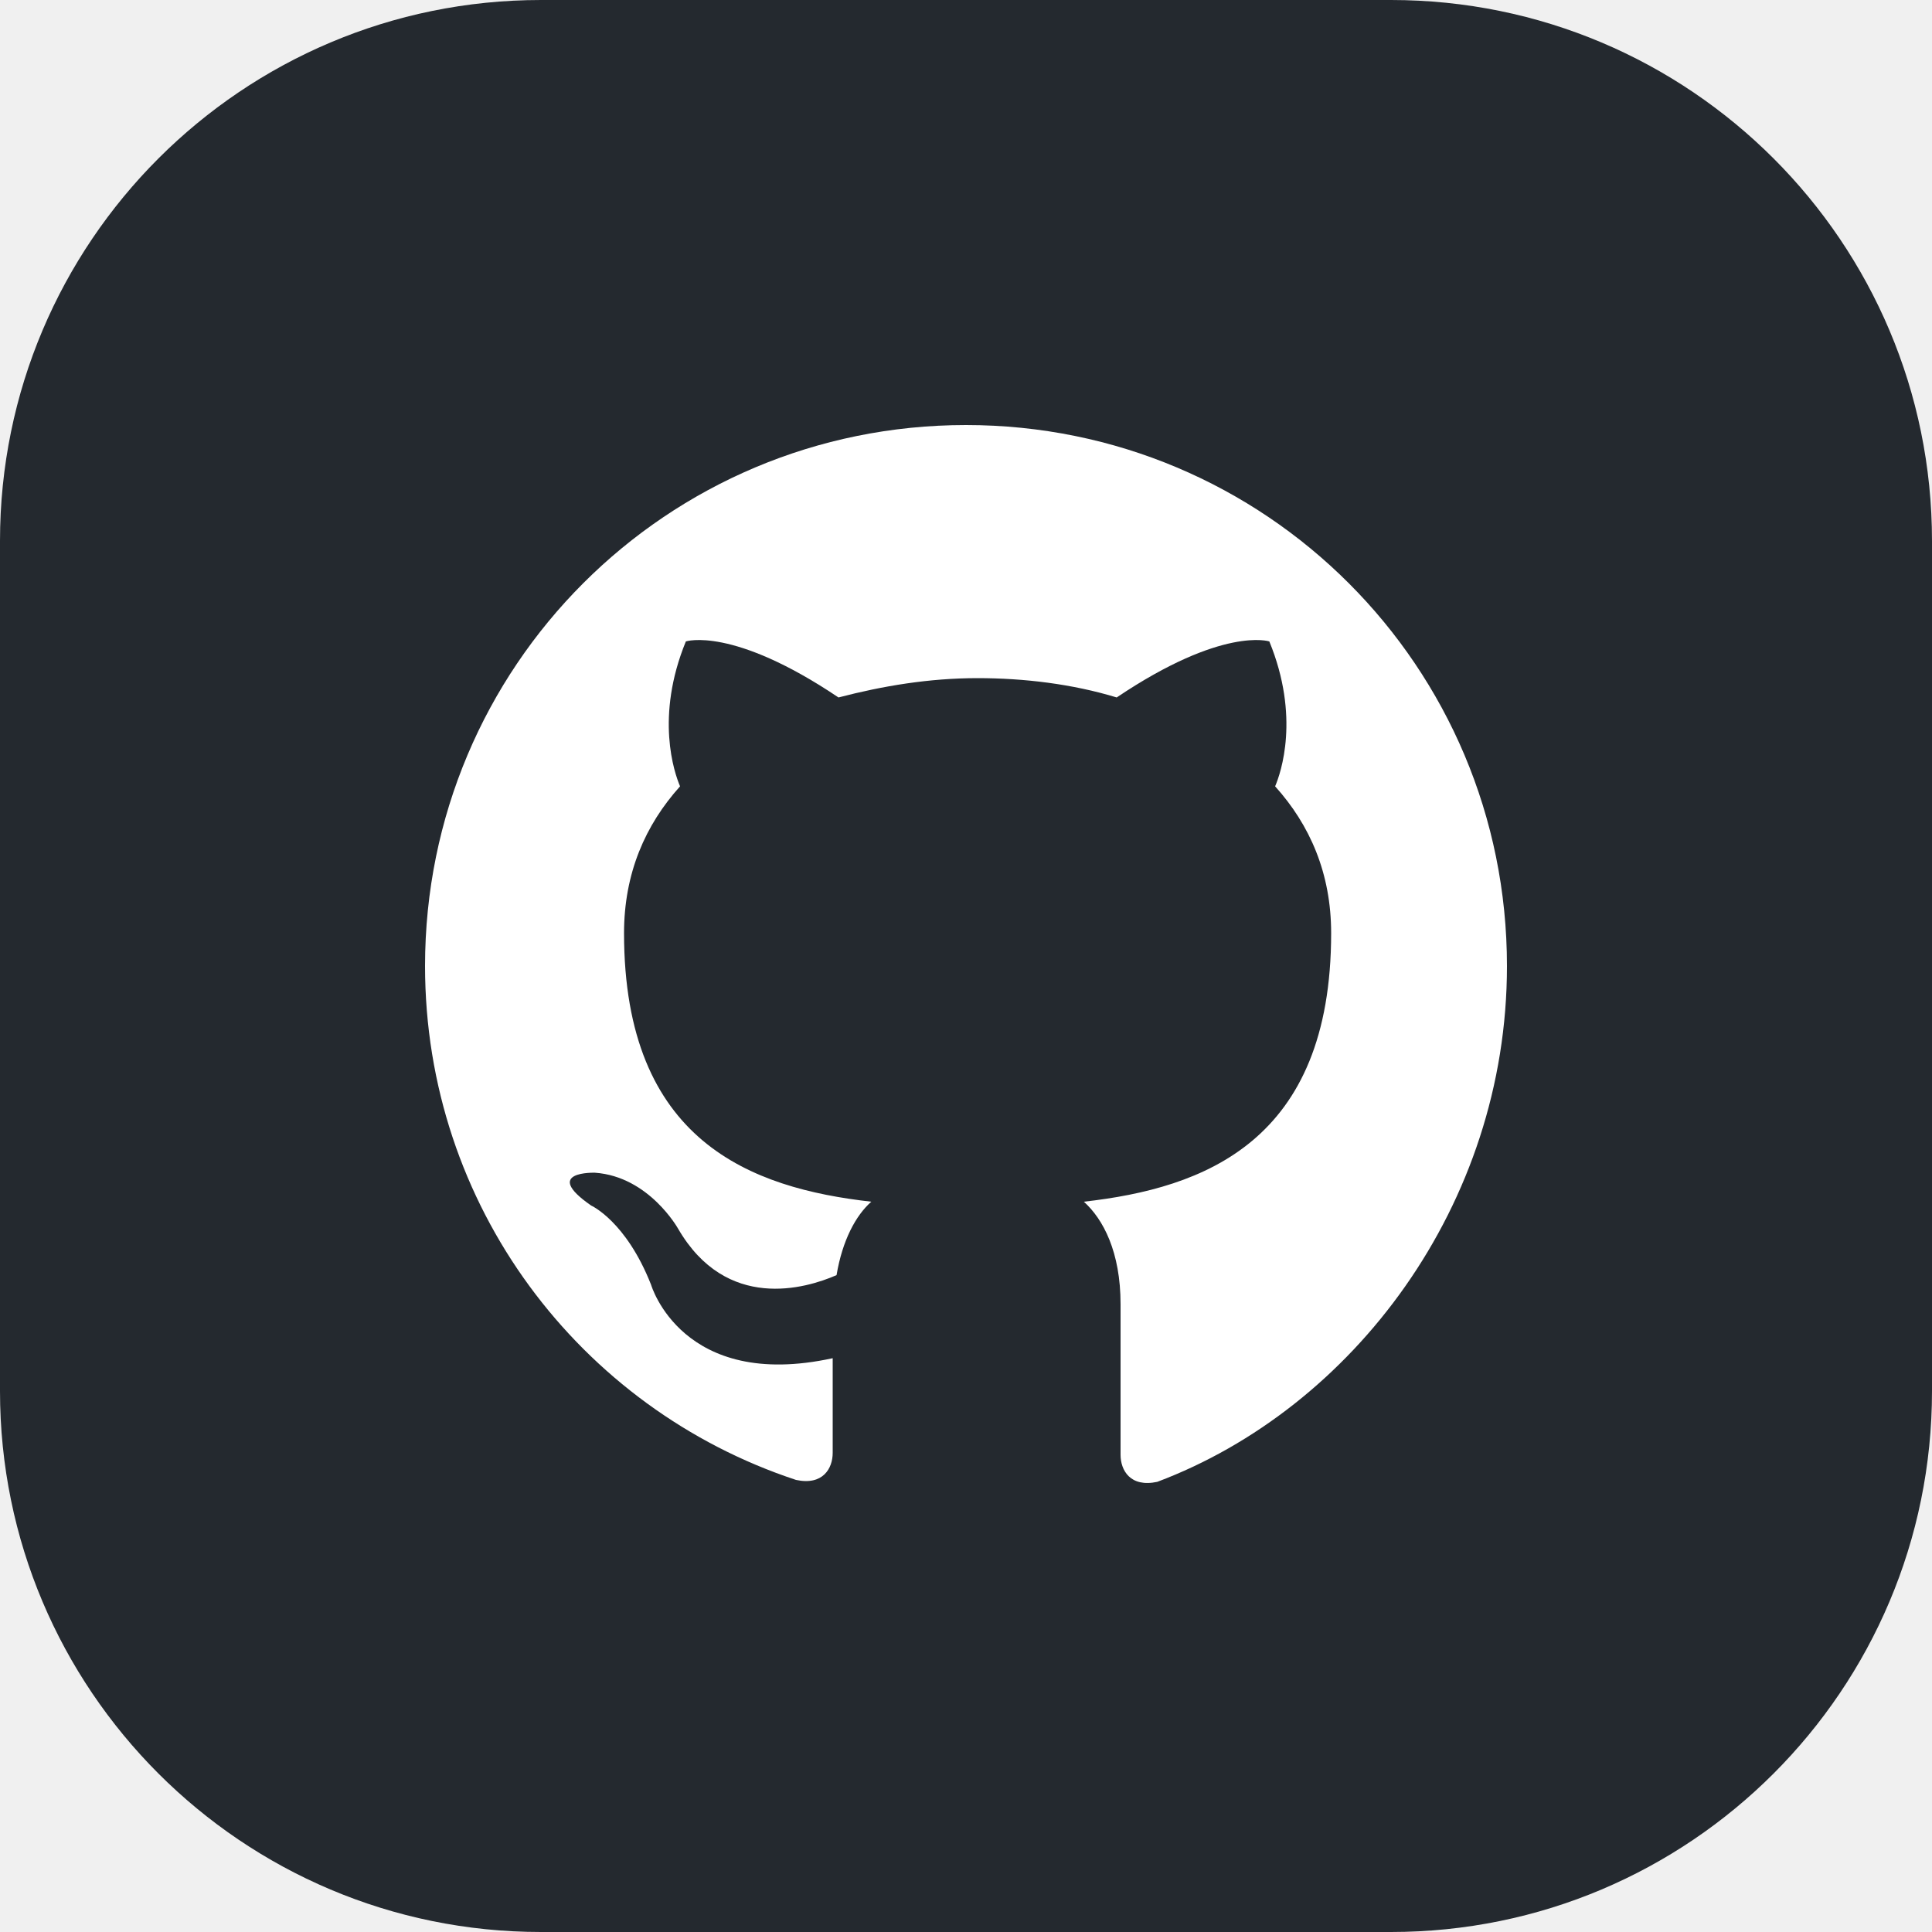
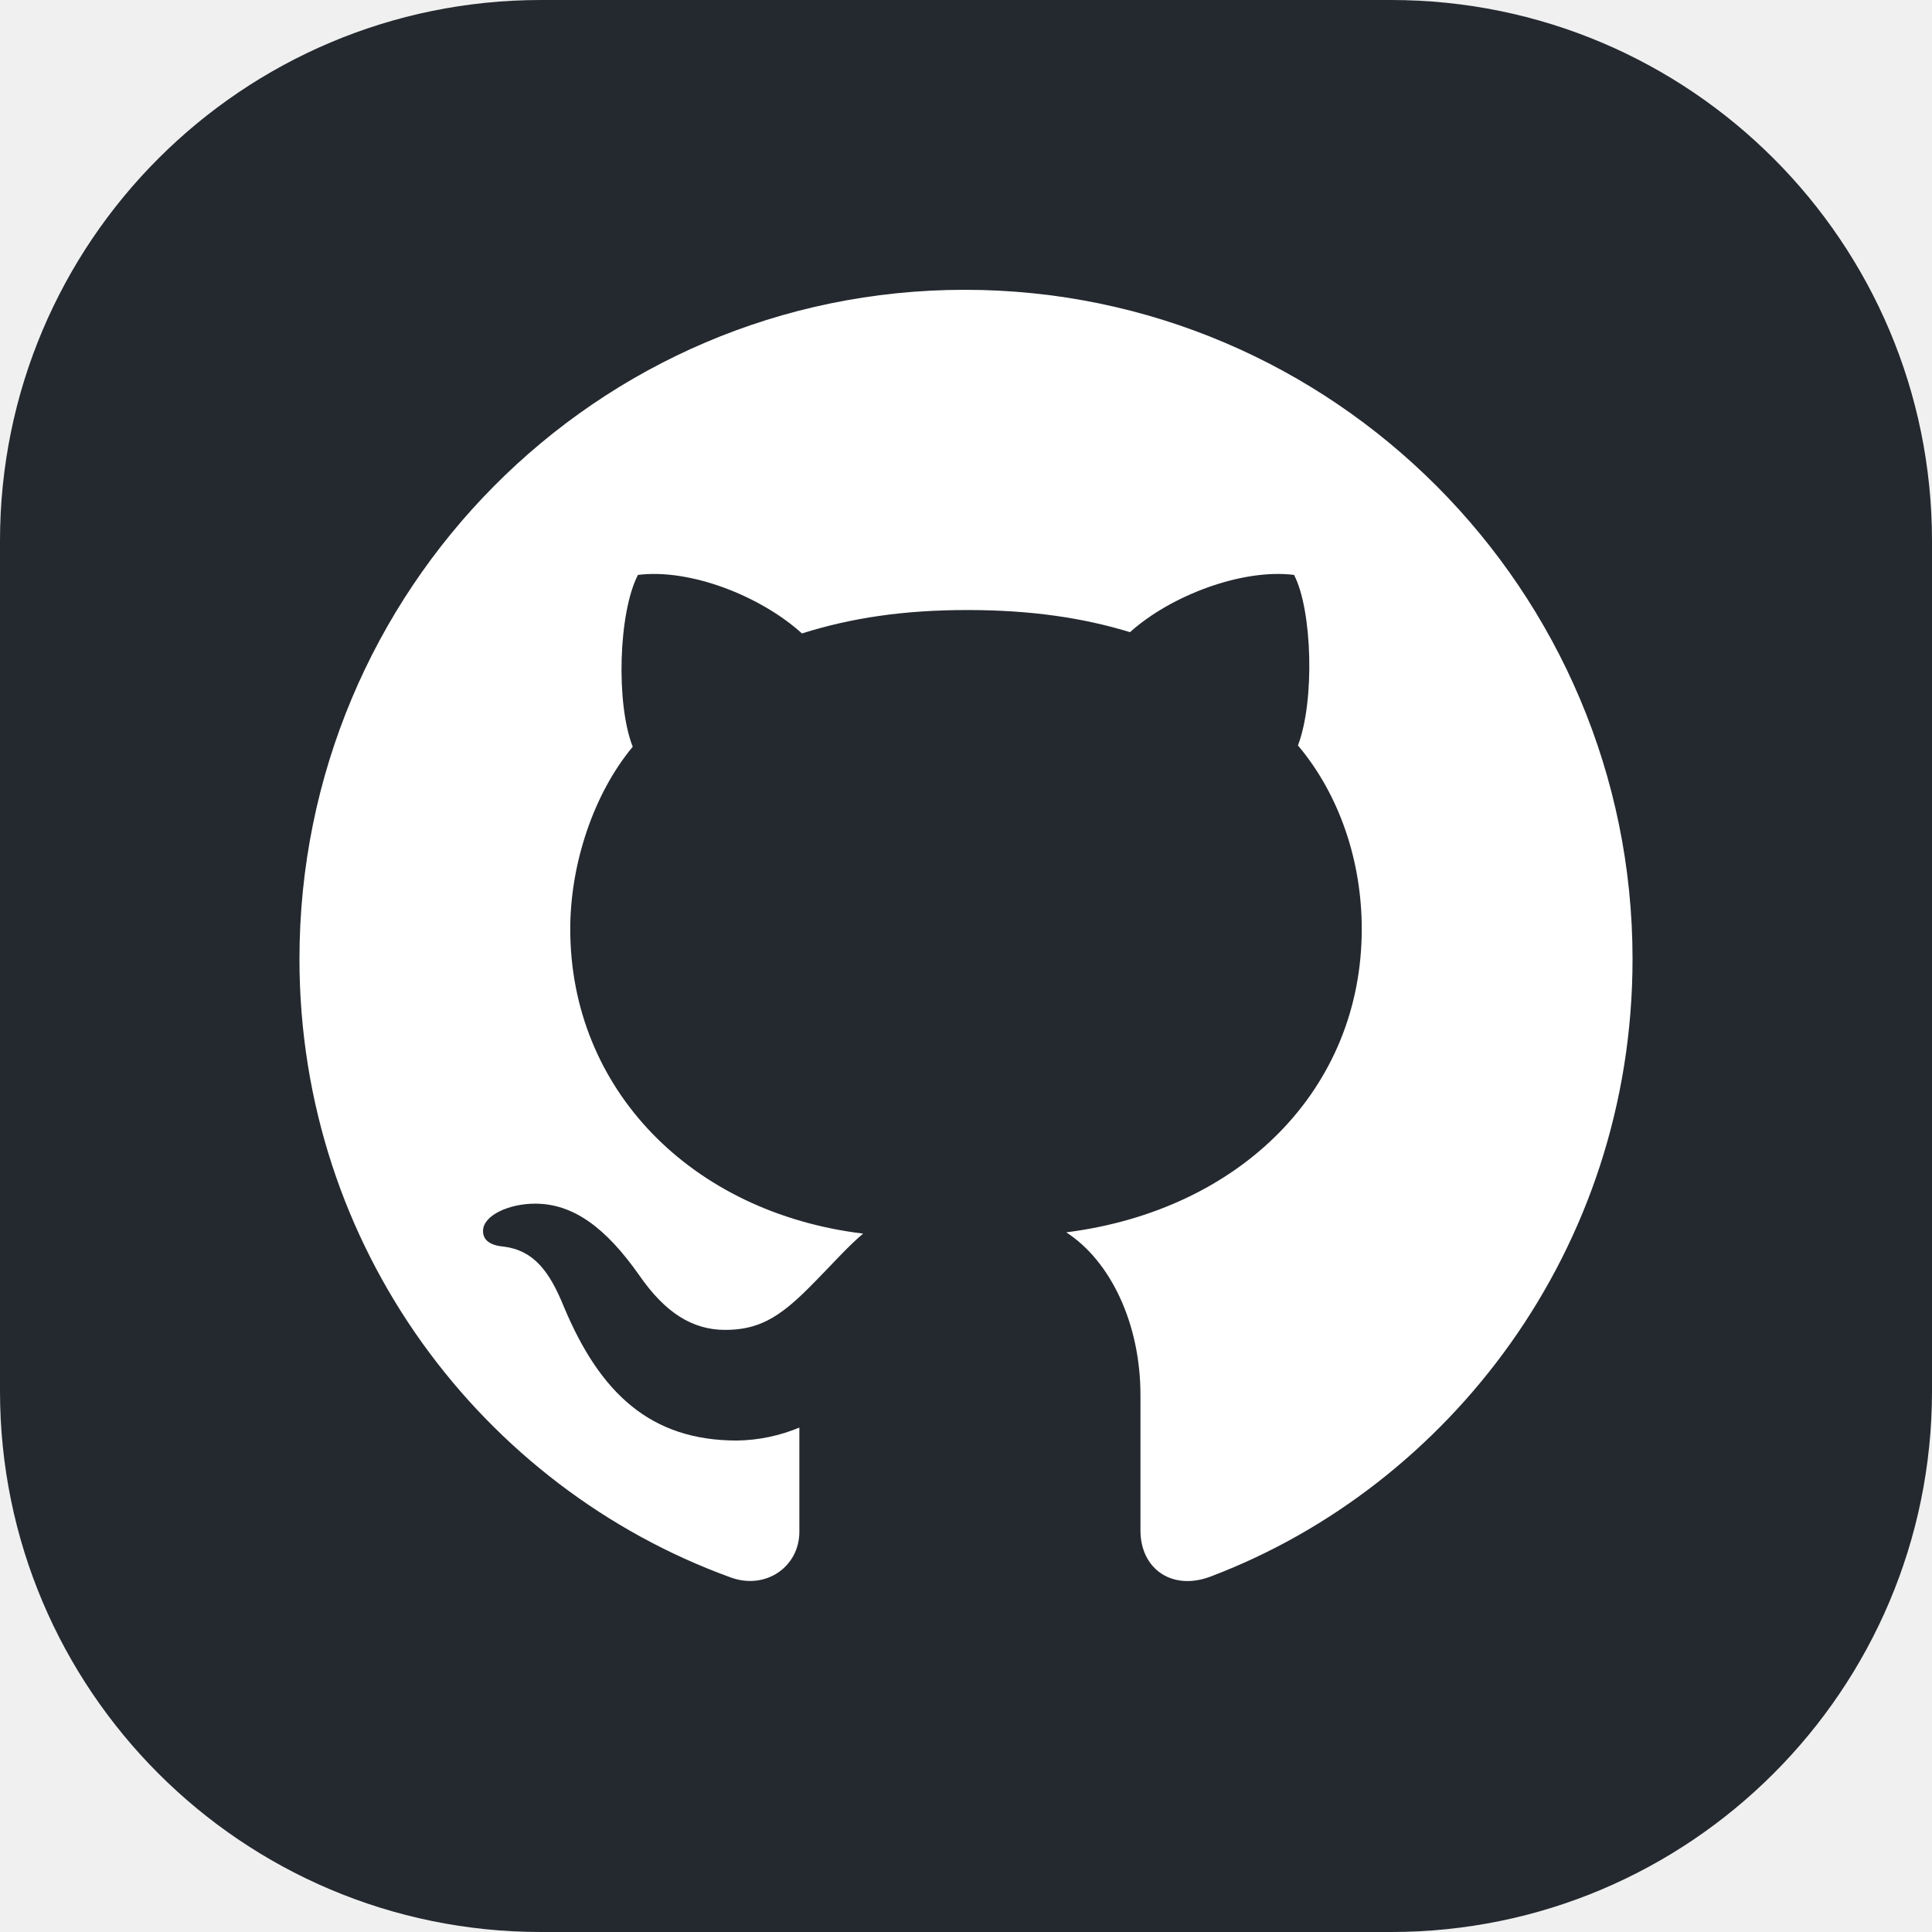
<svg xmlns="http://www.w3.org/2000/svg" width="100" height="100" viewBox="0 0 100 100">
  <rect width="100" height="100" rx="28" fill="#24292F" />
-   <path d="M50 22 C34.5 22 22 34.5 22 50 c0 12.4 8 22.9 19.2 26.6 1.4 0.3 1.9-0.6 1.9-1.4 v-4.9 c-7.8 1.7-9.4-3.8-9.4-3.8 -1.3-3.3-3.1-4.1-3.1-4.1 -2.6-1.8 0.2-1.7 0.2-1.7 2.8 0.2 4.3 2.9 4.3 2.9 2.5 4.3 6.6 3.1 8.2 2.4 0.3-1.8 1-3.1 1.8-3.8 -6.2-0.7-12.8-3.1-12.8-13.9 0-3.1 1.1-5.6 2.9-7.6 -0.3-0.7-1.3-3.6 0.3-7.5 0 0 2.4-0.8 7.9 2.9 2.3-0.6 4.7-1 7.2-1 2.4 0 4.9 0.3 7.2 1 5.5-3.7 7.9-2.9 7.9-2.9 1.6 3.9 0.6 6.8 0.3 7.5 1.8 2 2.9 4.5 2.9 7.6 0 10.8-6.6 13.2-12.8 13.9 1 0.9 1.9 2.6 1.9 5.3 v7.8 c0 0.8 0.5 1.7 1.9 1.4 C70 72.9 78 62.4 78 50 78 34.5 65.5 22 50 22 Z" fill="#FFFFFF" />
+   <g transform="translate(14 12) scale(3)">
+     <path d="M10.226 17.284c-2.965-.36-5.054-2.493-5.054-5.256 0-1.123.404-2.336 1.078-3.144-.292-.741-.247-2.314.09-2.965.898-.112 2.111.36 2.83 1.01.853-.269 1.752-.404 2.853-.404 1.1 0 1.999.135 2.807.382.696-.629 1.932-1.1 2.83-.988.315.606.36 2.179.067 2.942.72.854 1.101 2 1.101 3.167 0 2.763-2.089 4.852-5.098 5.234.763.494 1.28 1.572 1.28 2.807v2.336c0 .674.561 1.056 1.235.786 4.066-1.55 7.255-5.615 7.255-10.646C23.5 6.188 18.334 1 11.978 1 5.62 1 .5 6.188.5 12.545c0 4.986 3.167 9.12 7.435 10.669.606.225 1.19-.18 1.19-.786V20.63a2.9 2.9 0 0 1-1.078.224c-1.483 0-2.359-.808-2.987-2.313-.247-.607-.517-.966-1.034-1.033-.27-.023-.359-.135-.359-.27 0-.27.45-.471.898-.471.652 0 1.213.404 1.797 1.235.45.651.921.943 1.483.943.561 0 .92-.202 1.437-.719.382-.381.674-.718.944-.943" fill="#FFFFFF" />
+   </g>
</svg>
